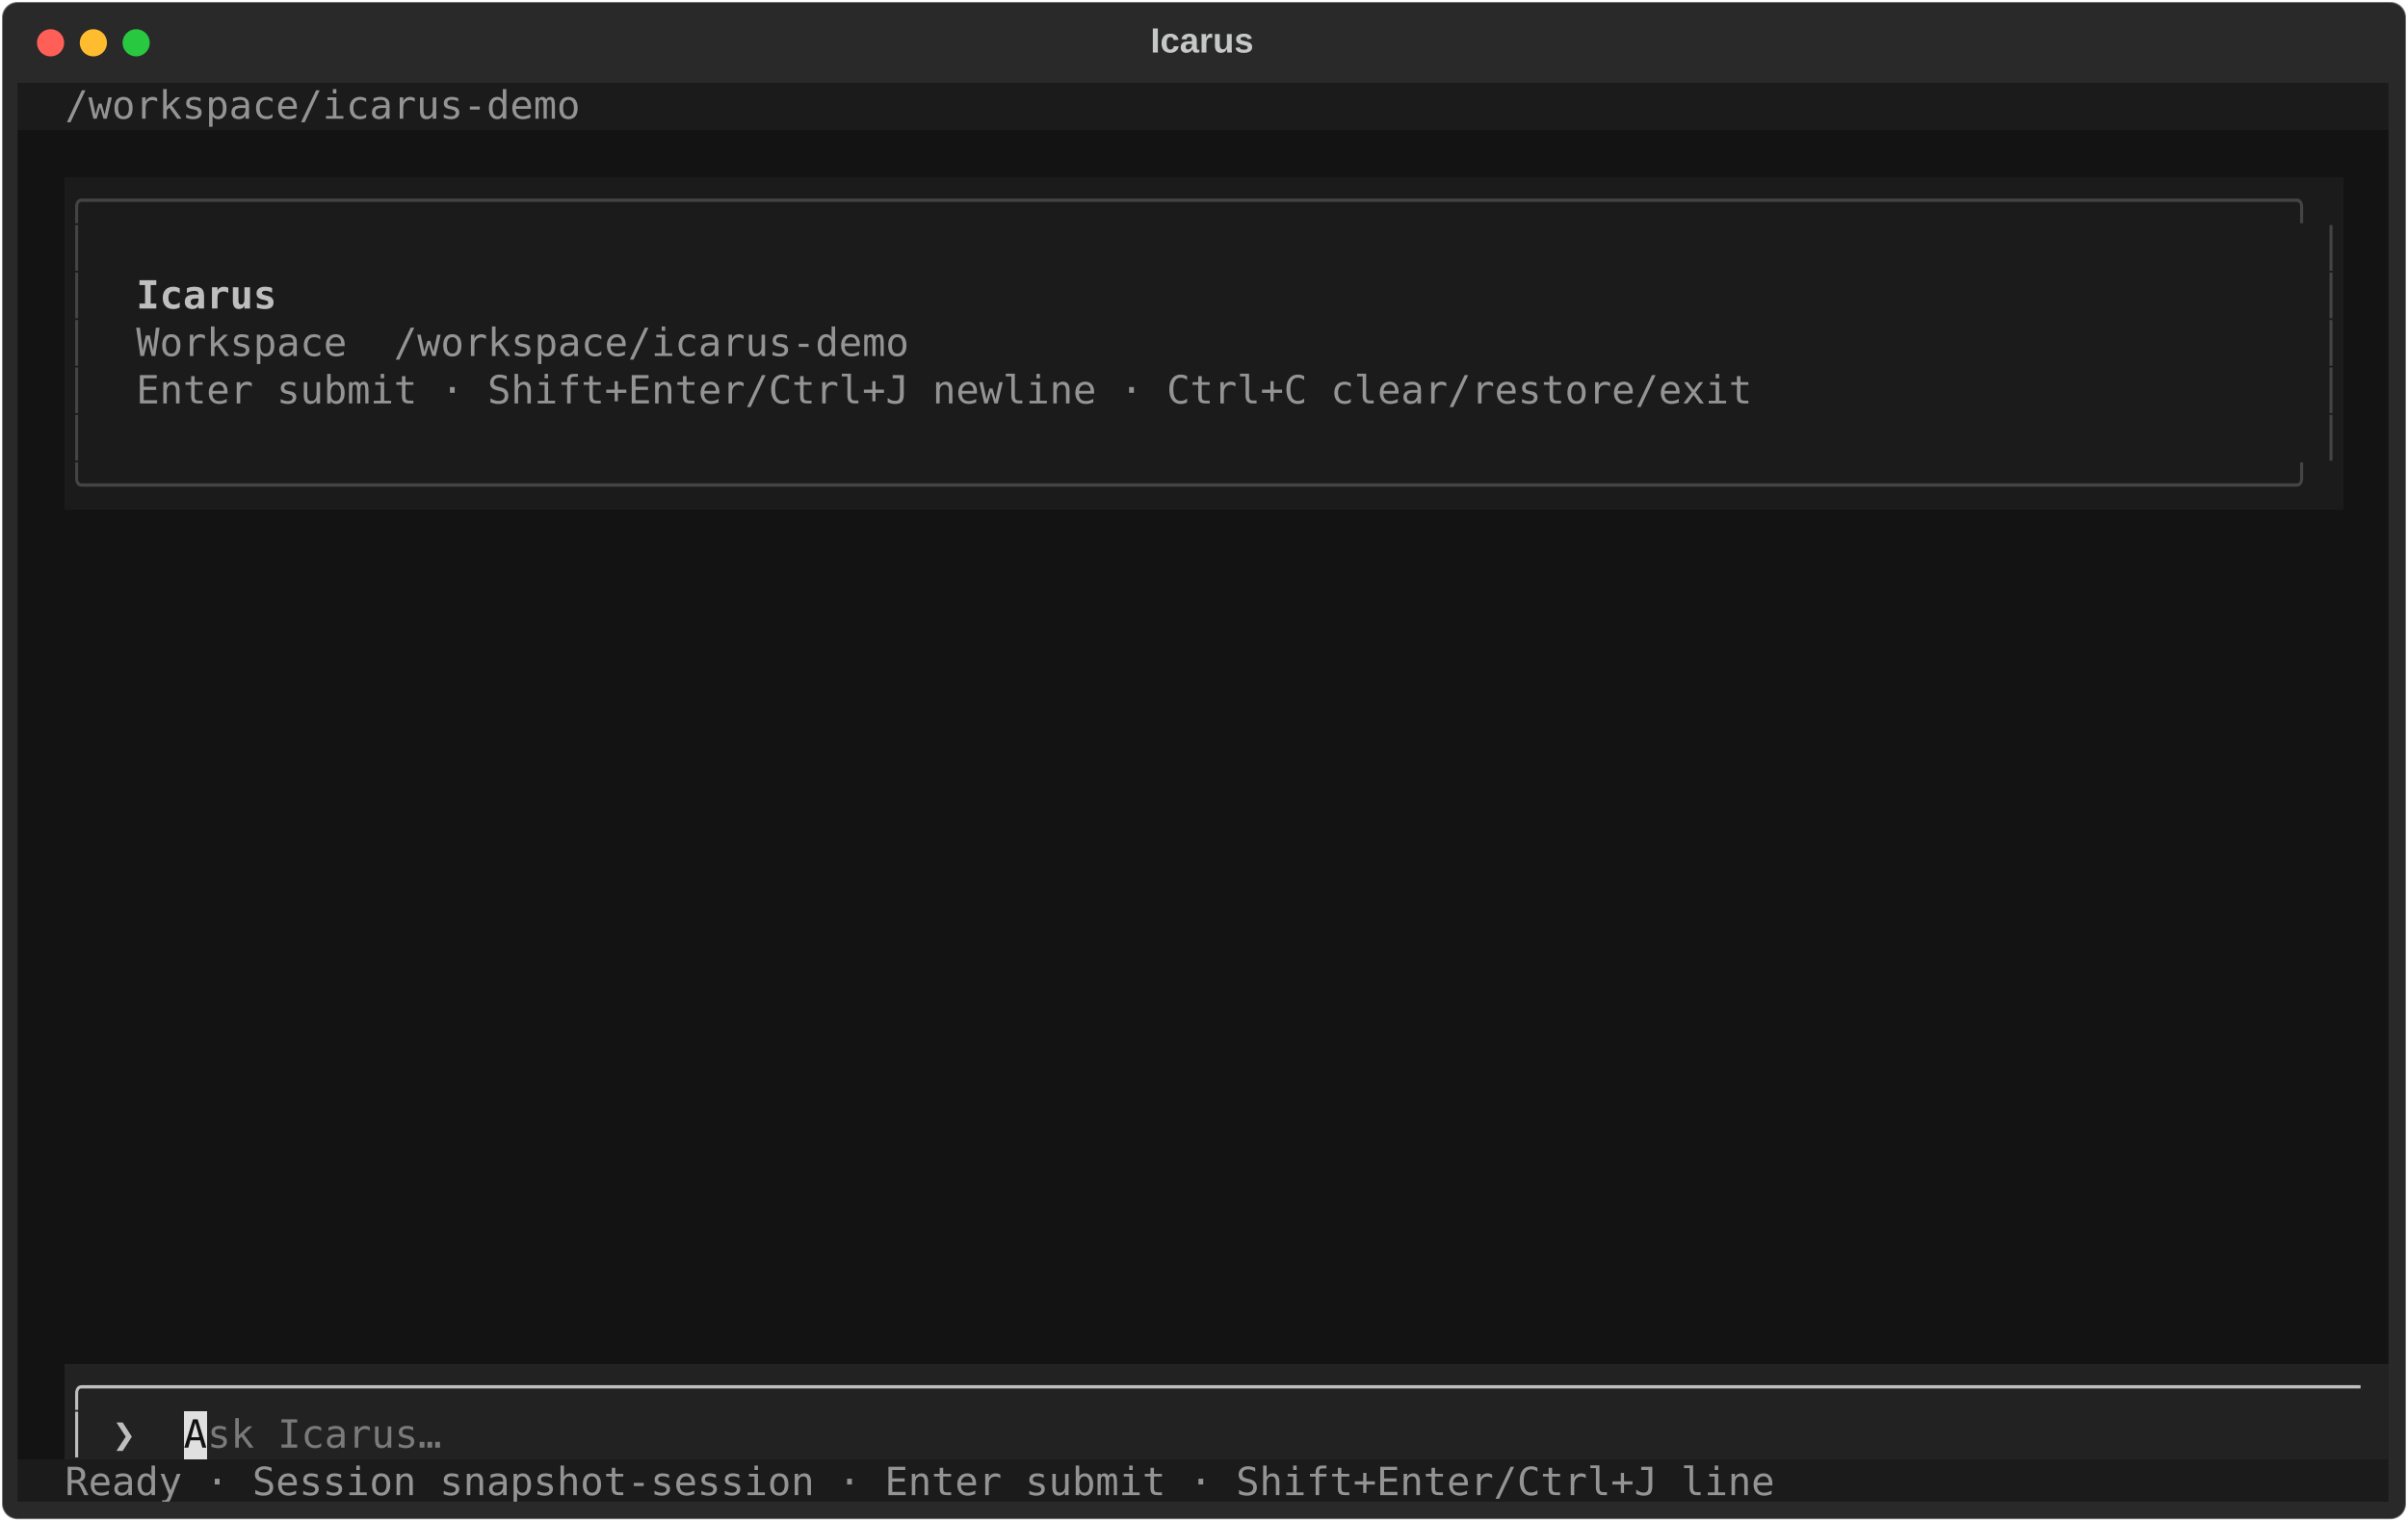
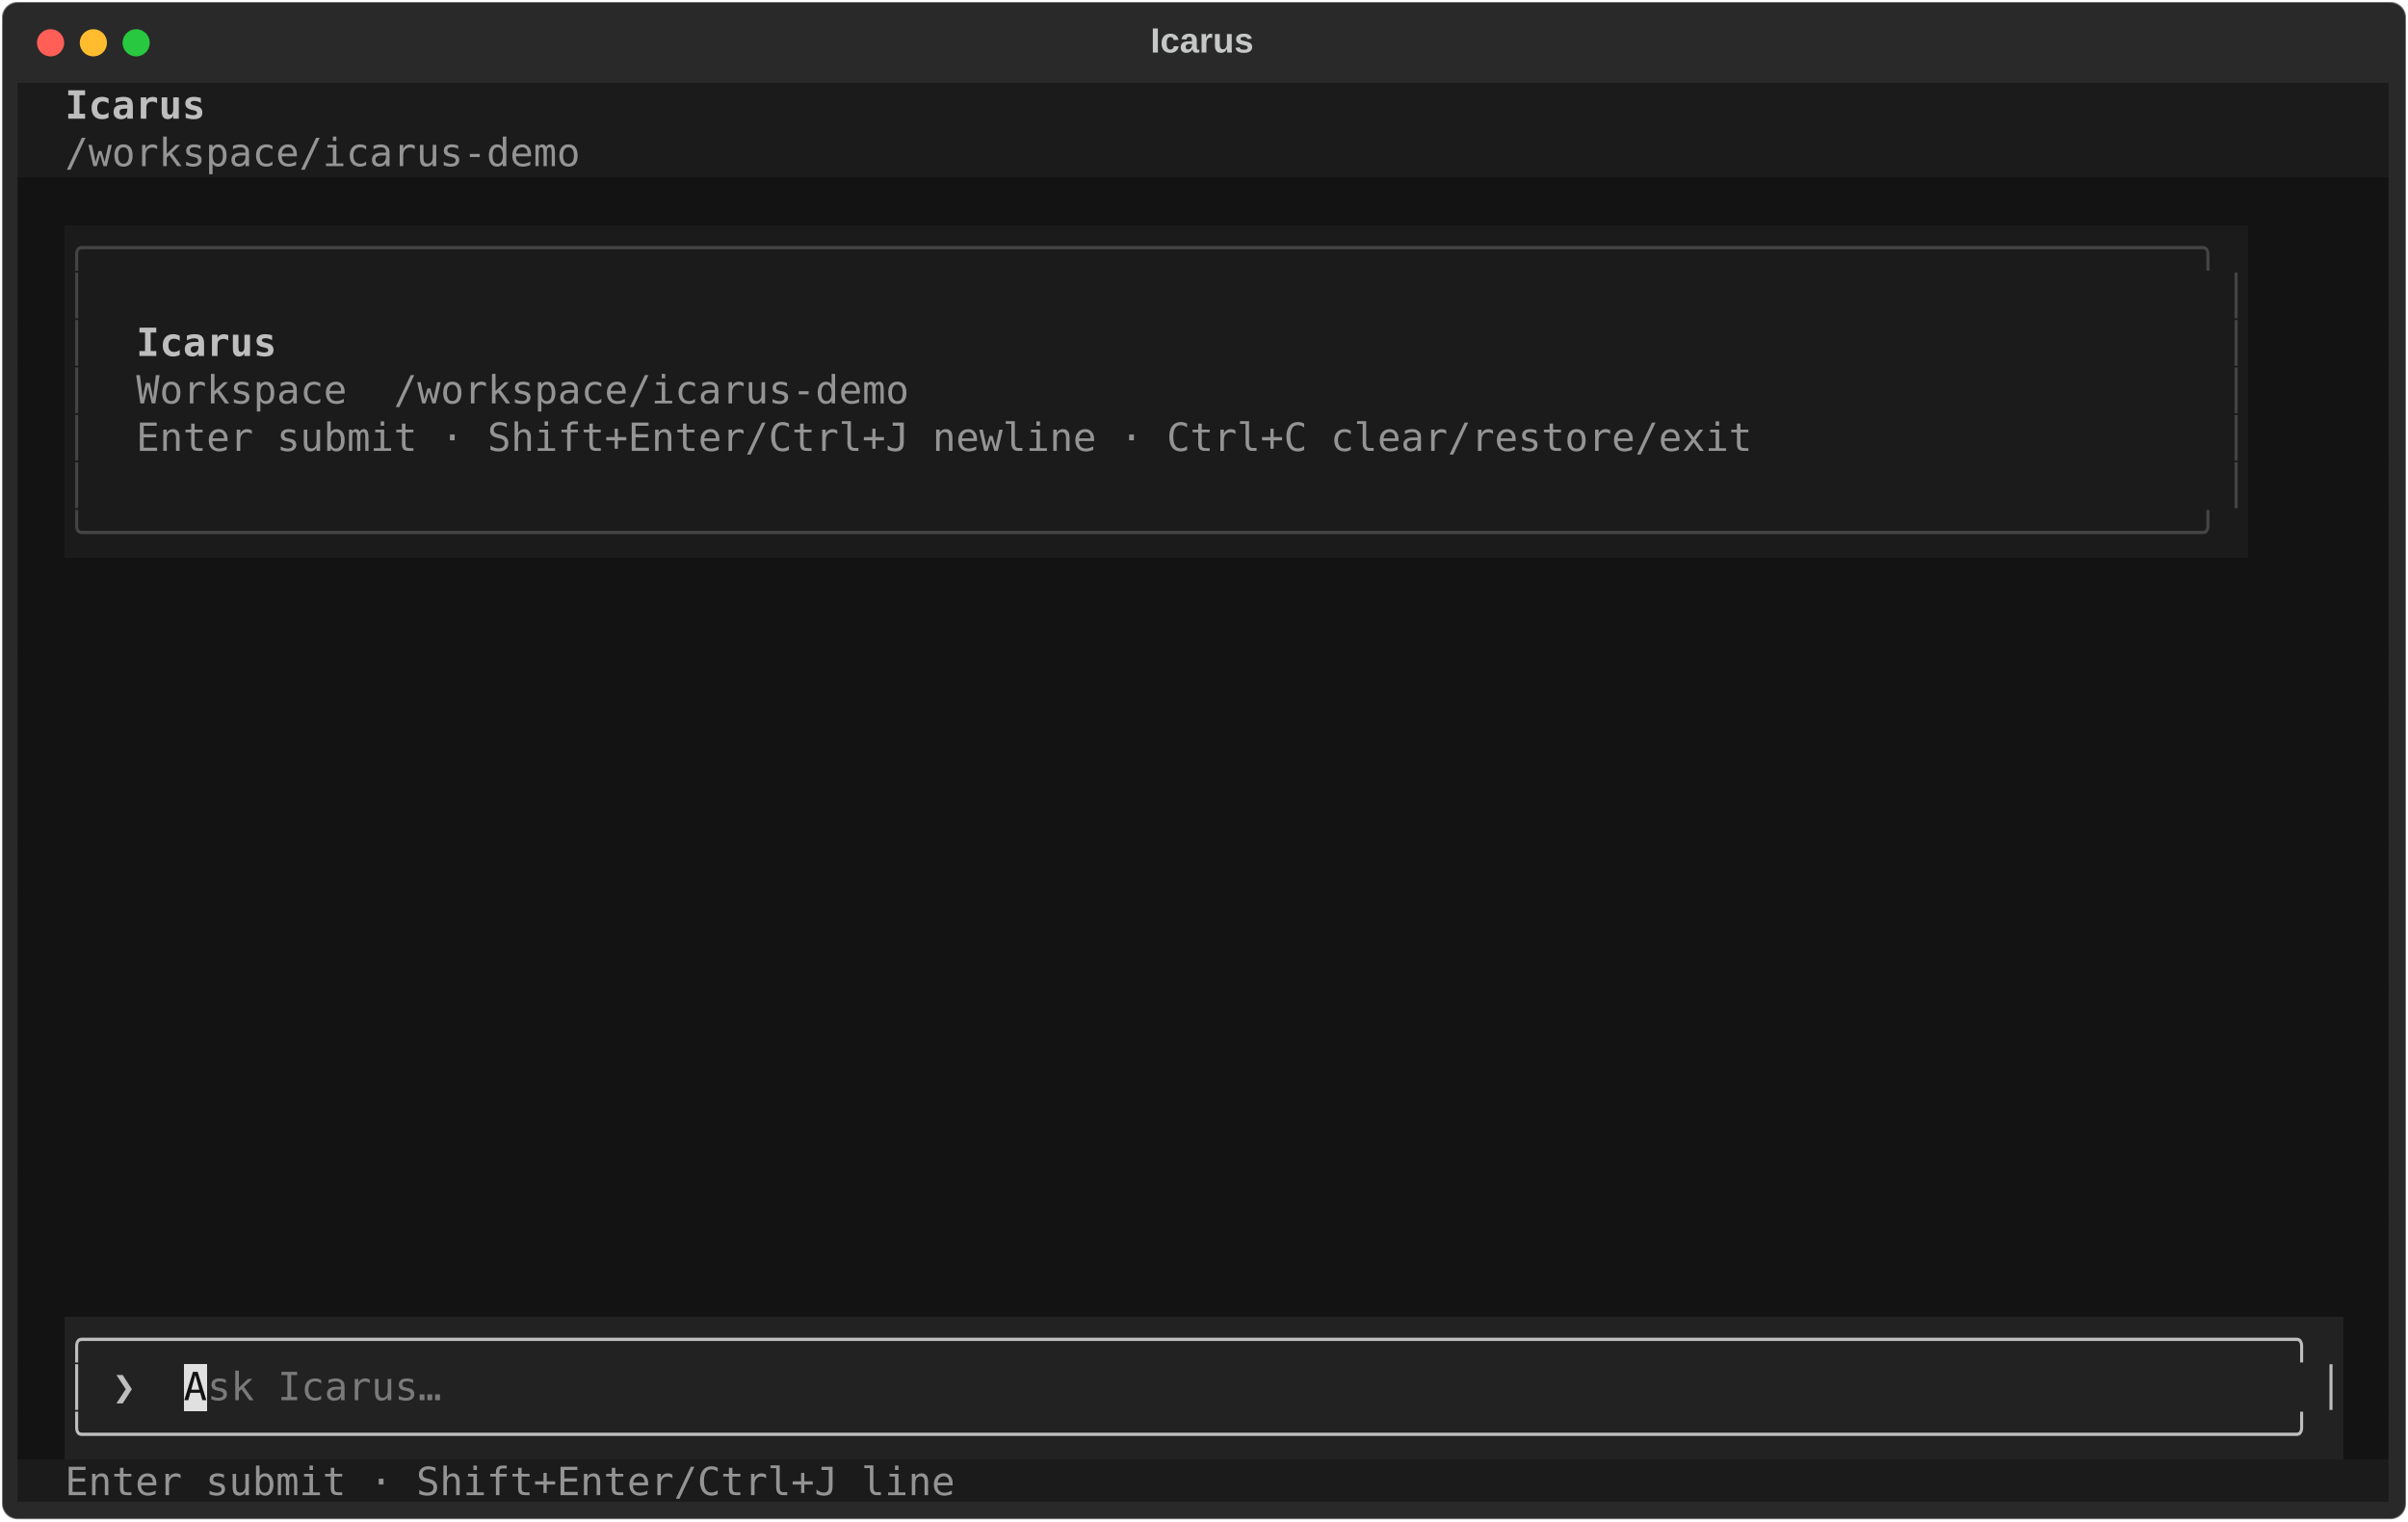
<svg xmlns="http://www.w3.org/2000/svg" class="rich-terminal" viewBox="0 0 1238 782.0">
  <style>

    @font-face {
        font-family: "Fira Code";
        src: local("FiraCode-Regular"),
                url("https://cdnjs.cloudflare.com/ajax/libs/firacode/6.2.0/woff2/FiraCode-Regular.woff2") format("woff2"),
                url("https://cdnjs.cloudflare.com/ajax/libs/firacode/6.2.0/woff/FiraCode-Regular.woff") format("woff");
        font-style: normal;
        font-weight: 400;
    }
    @font-face {
        font-family: "Fira Code";
        src: local("FiraCode-Bold"),
                url("https://cdnjs.cloudflare.com/ajax/libs/firacode/6.2.0/woff2/FiraCode-Bold.woff2") format("woff2"),
                url("https://cdnjs.cloudflare.com/ajax/libs/firacode/6.2.0/woff/FiraCode-Bold.woff") format("woff");
        font-style: bold;
        font-weight: 700;
    }

    .terminal-matrix {
        font-family: Fira Code, monospace;
        font-size: 20px;
        line-height: 24.4px;
        font-variant-east-asian: full-width;
    }

    .terminal-title {
        font-size: 18px;
        font-weight: bold;
        font-family: arial;
    }

    .terminal-r1 { fill: #c5c8c6 }
- .terminal-r2 { fill: #949494 }
- .terminal-r3 { fill: #444444 }
- .terminal-r4 { fill: #bebebe;font-weight: bold }
+ .terminal-r2 { fill: #bebebe;font-weight: bold }
+ .terminal-r3 { fill: #949494 }
+ .terminal-r4 { fill: #444444 }
.terminal-r5 { fill: #bebebe }
.terminal-r6 { fill: #121212 }
.terminal-r7 { fill: #7a7a7a }
    </style>
  <defs>
    <clipPath id="terminal-clip-terminal">
      <rect x="0" y="0" width="1219.0" height="731.0" />
    </clipPath>
    <clipPath id="terminal-line-0">
      <rect x="0" y="1.5" width="1220" height="24.65" />
    </clipPath>
    <clipPath id="terminal-line-1">
      <rect x="0" y="25.9" width="1220" height="24.65" />
    </clipPath>
    <clipPath id="terminal-line-2">
      <rect x="0" y="50.3" width="1220" height="24.65" />
    </clipPath>
    <clipPath id="terminal-line-3">
      <rect x="0" y="74.7" width="1220" height="24.65" />
    </clipPath>
    <clipPath id="terminal-line-4">
      <rect x="0" y="99.1" width="1220" height="24.65" />
    </clipPath>
    <clipPath id="terminal-line-5">
      <rect x="0" y="123.5" width="1220" height="24.65" />
    </clipPath>
    <clipPath id="terminal-line-6">
      <rect x="0" y="147.9" width="1220" height="24.65" />
    </clipPath>
    <clipPath id="terminal-line-7">
      <rect x="0" y="172.3" width="1220" height="24.65" />
    </clipPath>
    <clipPath id="terminal-line-8">
      <rect x="0" y="196.7" width="1220" height="24.65" />
    </clipPath>
    <clipPath id="terminal-line-9">
      <rect x="0" y="221.1" width="1220" height="24.65" />
    </clipPath>
    <clipPath id="terminal-line-10">
      <rect x="0" y="245.5" width="1220" height="24.65" />
    </clipPath>
    <clipPath id="terminal-line-11">
      <rect x="0" y="269.9" width="1220" height="24.65" />
    </clipPath>
    <clipPath id="terminal-line-12">
      <rect x="0" y="294.3" width="1220" height="24.65" />
    </clipPath>
    <clipPath id="terminal-line-13">
      <rect x="0" y="318.7" width="1220" height="24.65" />
    </clipPath>
    <clipPath id="terminal-line-14">
      <rect x="0" y="343.1" width="1220" height="24.65" />
    </clipPath>
    <clipPath id="terminal-line-15">
      <rect x="0" y="367.5" width="1220" height="24.65" />
    </clipPath>
    <clipPath id="terminal-line-16">
      <rect x="0" y="391.9" width="1220" height="24.65" />
    </clipPath>
    <clipPath id="terminal-line-17">
      <rect x="0" y="416.3" width="1220" height="24.65" />
    </clipPath>
    <clipPath id="terminal-line-18">
      <rect x="0" y="440.7" width="1220" height="24.65" />
    </clipPath>
    <clipPath id="terminal-line-19">
      <rect x="0" y="465.1" width="1220" height="24.65" />
    </clipPath>
    <clipPath id="terminal-line-20">
      <rect x="0" y="489.5" width="1220" height="24.65" />
    </clipPath>
    <clipPath id="terminal-line-21">
      <rect x="0" y="513.9" width="1220" height="24.65" />
    </clipPath>
    <clipPath id="terminal-line-22">
      <rect x="0" y="538.3" width="1220" height="24.65" />
    </clipPath>
    <clipPath id="terminal-line-23">
      <rect x="0" y="562.7" width="1220" height="24.65" />
    </clipPath>
    <clipPath id="terminal-line-24">
      <rect x="0" y="587.1" width="1220" height="24.65" />
    </clipPath>
    <clipPath id="terminal-line-25">
      <rect x="0" y="611.5" width="1220" height="24.65" />
    </clipPath>
    <clipPath id="terminal-line-26">
      <rect x="0" y="635.9" width="1220" height="24.65" />
    </clipPath>
    <clipPath id="terminal-line-27">
      <rect x="0" y="660.3" width="1220" height="24.65" />
    </clipPath>
    <clipPath id="terminal-line-28">
      <rect x="0" y="684.7" width="1220" height="24.65" />
    </clipPath>
  </defs>
  <rect fill="#292929" stroke="rgba(255,255,255,0.35)" stroke-width="1" x="1" y="1" width="1236" height="780" rx="8" />
  <text class="terminal-title" fill="#c5c8c6" text-anchor="middle" x="618" y="27">Icarus</text>
  <g transform="translate(26,22)">
    <circle cx="0" cy="0" r="7" fill="#ff5f57" />
    <circle cx="22" cy="0" r="7" fill="#febc2e" />
    <circle cx="44" cy="0" r="7" fill="#28c840" />
  </g>
  <g transform="translate(9, 41)" clip-path="url(#terminal-clip-terminal)">
    <rect fill="#1b1b1b" x="0" y="1.5" width="24.4" height="24.65" shape-rendering="crispEdges" />
-     <rect fill="#1b1b1b" x="24.4" y="1.5" width="268.4" height="24.65" shape-rendering="crispEdges" />
-     <rect fill="#1b1b1b" x="292.8" y="1.5" width="927.2" height="24.65" shape-rendering="crispEdges" />
-     <rect fill="#131313" x="0" y="25.9" width="1220" height="24.65" shape-rendering="crispEdges" />
-     <rect fill="#131313" x="0" y="50.3" width="24.4" height="24.65" shape-rendering="crispEdges" />
-     <rect fill="#1b1b1b" x="24.4" y="50.3" width="1171.2" height="24.65" shape-rendering="crispEdges" />
-     <rect fill="#131313" x="1195.6" y="50.3" width="24.4" height="24.65" shape-rendering="crispEdges" />
+     <rect fill="#1b1b1b" x="24.4" y="1.5" width="73.2" height="24.65" shape-rendering="crispEdges" />
+     <rect fill="#1b1b1b" x="97.6" y="1.5" width="1122.4" height="24.65" shape-rendering="crispEdges" />
+     <rect fill="#1b1b1b" x="0" y="25.9" width="24.4" height="24.65" shape-rendering="crispEdges" />
+     <rect fill="#1b1b1b" x="24.4" y="25.9" width="268.4" height="24.65" shape-rendering="crispEdges" />
+     <rect fill="#1b1b1b" x="292.8" y="25.9" width="927.2" height="24.65" shape-rendering="crispEdges" />
+     <rect fill="#131313" x="0" y="50.3" width="1220" height="24.65" shape-rendering="crispEdges" />
    <rect fill="#131313" x="0" y="74.7" width="24.4" height="24.65" shape-rendering="crispEdges" />
-     <rect fill="#1b1b1b" x="24.4" y="74.7" width="12.2" height="24.65" shape-rendering="crispEdges" />
-     <rect fill="#1b1b1b" x="36.6" y="74.7" width="1146.8" height="24.65" shape-rendering="crispEdges" />
-     <rect fill="#1b1b1b" x="1183.4" y="74.7" width="12.2" height="24.65" shape-rendering="crispEdges" />
-     <rect fill="#131313" x="1195.6" y="74.7" width="24.4" height="24.65" shape-rendering="crispEdges" />
+     <rect fill="#1b1b1b" x="24.4" y="74.7" width="1122.4" height="24.65" shape-rendering="crispEdges" />
+     <rect fill="#131313" x="1146.8" y="74.7" width="73.2" height="24.65" shape-rendering="crispEdges" />
    <rect fill="#131313" x="0" y="99.1" width="24.4" height="24.65" shape-rendering="crispEdges" />
    <rect fill="#1b1b1b" x="24.4" y="99.1" width="12.2" height="24.65" shape-rendering="crispEdges" />
-     <rect fill="#1b1b1b" x="36.6" y="99.1" width="24.4" height="24.65" shape-rendering="crispEdges" />
-     <rect fill="#1b1b1b" x="61" y="99.1" width="73.2" height="24.65" shape-rendering="crispEdges" />
-     <rect fill="#1b1b1b" x="134.2" y="99.1" width="1049.2" height="24.65" shape-rendering="crispEdges" />
-     <rect fill="#1b1b1b" x="1183.4" y="99.1" width="12.2" height="24.65" shape-rendering="crispEdges" />
-     <rect fill="#131313" x="1195.6" y="99.1" width="24.4" height="24.65" shape-rendering="crispEdges" />
+     <rect fill="#1b1b1b" x="36.6" y="99.1" width="1098" height="24.65" shape-rendering="crispEdges" />
+     <rect fill="#1b1b1b" x="1134.6" y="99.1" width="12.2" height="24.65" shape-rendering="crispEdges" />
+     <rect fill="#131313" x="1146.8" y="99.1" width="73.2" height="24.65" shape-rendering="crispEdges" />
    <rect fill="#131313" x="0" y="123.5" width="24.4" height="24.65" shape-rendering="crispEdges" />
    <rect fill="#1b1b1b" x="24.4" y="123.5" width="12.2" height="24.65" shape-rendering="crispEdges" />
    <rect fill="#1b1b1b" x="36.6" y="123.5" width="24.4" height="24.65" shape-rendering="crispEdges" />
-     <rect fill="#1b1b1b" x="61" y="123.5" width="402.6" height="24.65" shape-rendering="crispEdges" />
-     <rect fill="#1b1b1b" x="463.6" y="123.5" width="719.8" height="24.65" shape-rendering="crispEdges" />
-     <rect fill="#1b1b1b" x="1183.4" y="123.5" width="12.2" height="24.65" shape-rendering="crispEdges" />
-     <rect fill="#131313" x="1195.6" y="123.5" width="24.4" height="24.65" shape-rendering="crispEdges" />
+     <rect fill="#1b1b1b" x="61" y="123.5" width="73.2" height="24.65" shape-rendering="crispEdges" />
+     <rect fill="#1b1b1b" x="134.2" y="123.5" width="1000.4" height="24.65" shape-rendering="crispEdges" />
+     <rect fill="#1b1b1b" x="1134.6" y="123.5" width="12.2" height="24.65" shape-rendering="crispEdges" />
+     <rect fill="#131313" x="1146.8" y="123.5" width="73.2" height="24.65" shape-rendering="crispEdges" />
    <rect fill="#131313" x="0" y="147.9" width="24.4" height="24.65" shape-rendering="crispEdges" />
    <rect fill="#1b1b1b" x="24.4" y="147.9" width="12.2" height="24.65" shape-rendering="crispEdges" />
    <rect fill="#1b1b1b" x="36.6" y="147.9" width="24.4" height="24.65" shape-rendering="crispEdges" />
-     <rect fill="#1b1b1b" x="61" y="147.9" width="841.8" height="24.65" shape-rendering="crispEdges" />
-     <rect fill="#1b1b1b" x="902.8" y="147.9" width="280.6" height="24.65" shape-rendering="crispEdges" />
-     <rect fill="#1b1b1b" x="1183.4" y="147.9" width="12.2" height="24.65" shape-rendering="crispEdges" />
-     <rect fill="#131313" x="1195.6" y="147.9" width="24.4" height="24.65" shape-rendering="crispEdges" />
+     <rect fill="#1b1b1b" x="61" y="147.9" width="402.6" height="24.65" shape-rendering="crispEdges" />
+     <rect fill="#1b1b1b" x="463.6" y="147.9" width="671" height="24.65" shape-rendering="crispEdges" />
+     <rect fill="#1b1b1b" x="1134.6" y="147.9" width="12.2" height="24.65" shape-rendering="crispEdges" />
+     <rect fill="#131313" x="1146.8" y="147.9" width="73.2" height="24.65" shape-rendering="crispEdges" />
    <rect fill="#131313" x="0" y="172.3" width="24.4" height="24.65" shape-rendering="crispEdges" />
    <rect fill="#1b1b1b" x="24.4" y="172.3" width="12.2" height="24.65" shape-rendering="crispEdges" />
-     <rect fill="#1b1b1b" x="36.6" y="172.3" width="1146.8" height="24.65" shape-rendering="crispEdges" />
-     <rect fill="#1b1b1b" x="1183.4" y="172.3" width="12.2" height="24.65" shape-rendering="crispEdges" />
-     <rect fill="#131313" x="1195.6" y="172.3" width="24.4" height="24.65" shape-rendering="crispEdges" />
+     <rect fill="#1b1b1b" x="36.6" y="172.3" width="24.4" height="24.65" shape-rendering="crispEdges" />
+     <rect fill="#1b1b1b" x="61" y="172.3" width="841.8" height="24.65" shape-rendering="crispEdges" />
+     <rect fill="#1b1b1b" x="902.8" y="172.3" width="231.8" height="24.65" shape-rendering="crispEdges" />
+     <rect fill="#1b1b1b" x="1134.6" y="172.3" width="12.2" height="24.65" shape-rendering="crispEdges" />
+     <rect fill="#131313" x="1146.8" y="172.3" width="73.2" height="24.65" shape-rendering="crispEdges" />
    <rect fill="#131313" x="0" y="196.7" width="24.4" height="24.65" shape-rendering="crispEdges" />
-     <rect fill="#1b1b1b" x="24.4" y="196.7" width="1171.2" height="24.65" shape-rendering="crispEdges" />
-     <rect fill="#131313" x="1195.6" y="196.7" width="24.4" height="24.65" shape-rendering="crispEdges" />
-     <rect fill="#131313" x="0" y="221.1" width="1220" height="24.65" shape-rendering="crispEdges" />
+     <rect fill="#1b1b1b" x="24.4" y="196.7" width="12.2" height="24.65" shape-rendering="crispEdges" />
+     <rect fill="#1b1b1b" x="36.6" y="196.7" width="1098" height="24.65" shape-rendering="crispEdges" />
+     <rect fill="#1b1b1b" x="1134.6" y="196.7" width="12.2" height="24.65" shape-rendering="crispEdges" />
+     <rect fill="#131313" x="1146.8" y="196.7" width="73.2" height="24.65" shape-rendering="crispEdges" />
+     <rect fill="#131313" x="0" y="221.1" width="24.4" height="24.65" shape-rendering="crispEdges" />
+     <rect fill="#1b1b1b" x="24.4" y="221.1" width="1122.4" height="24.65" shape-rendering="crispEdges" />
+     <rect fill="#131313" x="1146.8" y="221.1" width="73.2" height="24.65" shape-rendering="crispEdges" />
    <rect fill="#131313" x="0" y="245.5" width="1220" height="24.65" shape-rendering="crispEdges" />
    <rect fill="#131313" x="0" y="269.9" width="1220" height="24.65" shape-rendering="crispEdges" />
    <rect fill="#131313" x="0" y="294.3" width="1220" height="24.65" shape-rendering="crispEdges" />
    <rect fill="#131313" x="0" y="318.7" width="1220" height="24.65" shape-rendering="crispEdges" />
    <rect fill="#131313" x="0" y="343.1" width="1220" height="24.65" shape-rendering="crispEdges" />
    <rect fill="#131313" x="0" y="367.5" width="1220" height="24.65" shape-rendering="crispEdges" />
    <rect fill="#131313" x="0" y="391.9" width="1220" height="24.65" shape-rendering="crispEdges" />
    <rect fill="#131313" x="0" y="416.3" width="1220" height="24.65" shape-rendering="crispEdges" />
    <rect fill="#131313" x="0" y="440.7" width="1220" height="24.65" shape-rendering="crispEdges" />
    <rect fill="#131313" x="0" y="465.1" width="1220" height="24.65" shape-rendering="crispEdges" />
    <rect fill="#131313" x="0" y="489.5" width="1220" height="24.65" shape-rendering="crispEdges" />
    <rect fill="#131313" x="0" y="513.9" width="1220" height="24.65" shape-rendering="crispEdges" />
    <rect fill="#131313" x="0" y="538.3" width="1220" height="24.65" shape-rendering="crispEdges" />
    <rect fill="#131313" x="0" y="562.7" width="1220" height="24.65" shape-rendering="crispEdges" />
    <rect fill="#131313" x="0" y="587.1" width="1220" height="24.65" shape-rendering="crispEdges" />
    <rect fill="#131313" x="0" y="611.5" width="1220" height="24.65" shape-rendering="crispEdges" />
-     <rect fill="#131313" x="0" y="635.9" width="1220" height="24.65" shape-rendering="crispEdges" />
+     <rect fill="#131313" x="0" y="635.9" width="24.4" height="24.65" shape-rendering="crispEdges" />
+     <rect fill="#222222" x="24.4" y="635.9" width="1171.2" height="24.65" shape-rendering="crispEdges" />
+     <rect fill="#131313" x="1195.6" y="635.9" width="24.4" height="24.65" shape-rendering="crispEdges" />
    <rect fill="#131313" x="0" y="660.3" width="24.4" height="24.65" shape-rendering="crispEdges" />
-     <rect fill="#222222" x="24.4" y="660.3" width="1195.6" height="24.65" shape-rendering="crispEdges" />
+     <rect fill="#222222" x="24.4" y="660.3" width="12.2" height="24.65" shape-rendering="crispEdges" />
+     <rect fill="#222222" x="36.6" y="660.3" width="12.2" height="24.65" shape-rendering="crispEdges" />
+     <rect fill="#222222" x="48.8" y="660.3" width="12.2" height="24.65" shape-rendering="crispEdges" />
+     <rect fill="#222222" x="61" y="660.3" width="12.2" height="24.65" shape-rendering="crispEdges" />
+     <rect fill="#222222" x="73.2" y="660.3" width="12.2" height="24.65" shape-rendering="crispEdges" />
+     <rect fill="#e0e0e0" x="85.4" y="660.3" width="12.2" height="24.65" shape-rendering="crispEdges" />
+     <rect fill="#222222" x="97.6" y="660.3" width="122" height="24.65" shape-rendering="crispEdges" />
+     <rect fill="#222222" x="219.6" y="660.3" width="963.8" height="24.65" shape-rendering="crispEdges" />
+     <rect fill="#222222" x="1183.4" y="660.3" width="12.2" height="24.65" shape-rendering="crispEdges" />
+     <rect fill="#131313" x="1195.6" y="660.3" width="24.4" height="24.65" shape-rendering="crispEdges" />
    <rect fill="#131313" x="0" y="684.7" width="24.4" height="24.65" shape-rendering="crispEdges" />
-     <rect fill="#222222" x="24.4" y="684.7" width="12.2" height="24.65" shape-rendering="crispEdges" />
-     <rect fill="#222222" x="36.6" y="684.7" width="12.2" height="24.65" shape-rendering="crispEdges" />
-     <rect fill="#222222" x="48.8" y="684.7" width="12.2" height="24.65" shape-rendering="crispEdges" />
-     <rect fill="#222222" x="61" y="684.7" width="12.2" height="24.65" shape-rendering="crispEdges" />
-     <rect fill="#222222" x="73.2" y="684.7" width="12.2" height="24.65" shape-rendering="crispEdges" />
-     <rect fill="#e0e0e0" x="85.4" y="684.7" width="12.2" height="24.65" shape-rendering="crispEdges" />
-     <rect fill="#222222" x="97.6" y="684.7" width="122" height="24.65" shape-rendering="crispEdges" />
-     <rect fill="#222222" x="219.6" y="684.7" width="1000.4" height="24.65" shape-rendering="crispEdges" />
+     <rect fill="#222222" x="24.4" y="684.7" width="1171.2" height="24.65" shape-rendering="crispEdges" />
+     <rect fill="#131313" x="1195.6" y="684.7" width="24.4" height="24.65" shape-rendering="crispEdges" />
    <rect fill="#1b1b1b" x="0" y="709.1" width="24.4" height="24.65" shape-rendering="crispEdges" />
-     <rect fill="#1b1b1b" x="24.4" y="709.1" width="890.6" height="24.65" shape-rendering="crispEdges" />
-     <rect fill="#1b1b1b" x="915" y="709.1" width="305" height="24.65" shape-rendering="crispEdges" />
+     <rect fill="#1b1b1b" x="24.4" y="709.1" width="463.6" height="24.65" shape-rendering="crispEdges" />
+     <rect fill="#1b1b1b" x="488" y="709.1" width="732" height="24.65" shape-rendering="crispEdges" />
    <g class="terminal-matrix">
-       <text class="terminal-r2" x="24.4" y="20" textLength="268.4" clip-path="url(#terminal-line-0)">/workspace/icarus-demo</text>
+       <text class="terminal-r2" x="24.4" y="20" textLength="73.2" clip-path="url(#terminal-line-0)">Icarus</text>
      <text class="terminal-r1" x="1220" y="20" textLength="12.2" clip-path="url(#terminal-line-0)">
</text>
+       <text class="terminal-r3" x="24.4" y="44.4" textLength="268.4" clip-path="url(#terminal-line-1)">/workspace/icarus-demo</text>
      <text class="terminal-r1" x="1220" y="44.4" textLength="12.2" clip-path="url(#terminal-line-1)">
</text>
-       <text class="terminal-r3" x="24.4" y="68.8" textLength="1171.2" clip-path="url(#terminal-line-2)">╭──────────────────────────────────────────────────────────────────────────────────────────────╮</text>
      <text class="terminal-r1" x="1220" y="68.8" textLength="12.2" clip-path="url(#terminal-line-2)">
</text>
-       <text class="terminal-r3" x="24.4" y="93.2" textLength="12.2" clip-path="url(#terminal-line-3)">│</text>
-       <text class="terminal-r3" x="1183.4" y="93.2" textLength="12.2" clip-path="url(#terminal-line-3)">│</text>
+       <text class="terminal-r4" x="24.4" y="93.2" textLength="1122.4" clip-path="url(#terminal-line-3)">╭──────────────────────────────────────────────────────────────────────────────────────────╮</text>
      <text class="terminal-r1" x="1220" y="93.2" textLength="12.2" clip-path="url(#terminal-line-3)">
</text>
-       <text class="terminal-r3" x="24.4" y="117.6" textLength="12.2" clip-path="url(#terminal-line-4)">│</text>
-       <text class="terminal-r4" x="61" y="117.6" textLength="73.2" clip-path="url(#terminal-line-4)">Icarus</text>
-       <text class="terminal-r3" x="1183.4" y="117.6" textLength="12.2" clip-path="url(#terminal-line-4)">│</text>
+       <text class="terminal-r4" x="24.4" y="117.6" textLength="12.2" clip-path="url(#terminal-line-4)">│</text>
+       <text class="terminal-r4" x="1134.6" y="117.6" textLength="12.2" clip-path="url(#terminal-line-4)">│</text>
      <text class="terminal-r1" x="1220" y="117.6" textLength="12.2" clip-path="url(#terminal-line-4)">
</text>
-       <text class="terminal-r3" x="24.4" y="142" textLength="12.2" clip-path="url(#terminal-line-5)">│</text>
-       <text class="terminal-r2" x="61" y="142" textLength="402.6" clip-path="url(#terminal-line-5)">Workspace  /workspace/icarus-demo</text>
-       <text class="terminal-r3" x="1183.4" y="142" textLength="12.2" clip-path="url(#terminal-line-5)">│</text>
+       <text class="terminal-r4" x="24.4" y="142" textLength="12.2" clip-path="url(#terminal-line-5)">│</text>
+       <text class="terminal-r2" x="61" y="142" textLength="73.2" clip-path="url(#terminal-line-5)">Icarus</text>
+       <text class="terminal-r4" x="1134.6" y="142" textLength="12.2" clip-path="url(#terminal-line-5)">│</text>
      <text class="terminal-r1" x="1220" y="142" textLength="12.2" clip-path="url(#terminal-line-5)">
</text>
-       <text class="terminal-r3" x="24.4" y="166.4" textLength="12.2" clip-path="url(#terminal-line-6)">│</text>
-       <text class="terminal-r2" x="61" y="166.4" textLength="841.8" clip-path="url(#terminal-line-6)">Enter submit · Shift+Enter/Ctrl+J newline · Ctrl+C clear/restore/exit</text>
-       <text class="terminal-r3" x="1183.4" y="166.4" textLength="12.2" clip-path="url(#terminal-line-6)">│</text>
+       <text class="terminal-r4" x="24.4" y="166.4" textLength="12.2" clip-path="url(#terminal-line-6)">│</text>
+       <text class="terminal-r3" x="61" y="166.4" textLength="402.6" clip-path="url(#terminal-line-6)">Workspace  /workspace/icarus-demo</text>
+       <text class="terminal-r4" x="1134.6" y="166.4" textLength="12.2" clip-path="url(#terminal-line-6)">│</text>
      <text class="terminal-r1" x="1220" y="166.4" textLength="12.2" clip-path="url(#terminal-line-6)">
</text>
-       <text class="terminal-r3" x="24.4" y="190.8" textLength="12.2" clip-path="url(#terminal-line-7)">│</text>
-       <text class="terminal-r3" x="1183.4" y="190.8" textLength="12.2" clip-path="url(#terminal-line-7)">│</text>
+       <text class="terminal-r4" x="24.4" y="190.8" textLength="12.2" clip-path="url(#terminal-line-7)">│</text>
+       <text class="terminal-r3" x="61" y="190.8" textLength="841.8" clip-path="url(#terminal-line-7)">Enter submit · Shift+Enter/Ctrl+J newline · Ctrl+C clear/restore/exit</text>
+       <text class="terminal-r4" x="1134.6" y="190.8" textLength="12.2" clip-path="url(#terminal-line-7)">│</text>
      <text class="terminal-r1" x="1220" y="190.8" textLength="12.2" clip-path="url(#terminal-line-7)">
</text>
-       <text class="terminal-r3" x="24.4" y="215.2" textLength="1171.2" clip-path="url(#terminal-line-8)">╰──────────────────────────────────────────────────────────────────────────────────────────────╯</text>
+       <text class="terminal-r4" x="24.4" y="215.2" textLength="12.2" clip-path="url(#terminal-line-8)">│</text>
+       <text class="terminal-r4" x="1134.6" y="215.2" textLength="12.2" clip-path="url(#terminal-line-8)">│</text>
      <text class="terminal-r1" x="1220" y="215.2" textLength="12.2" clip-path="url(#terminal-line-8)">
</text>
+       <text class="terminal-r4" x="24.4" y="239.6" textLength="1122.4" clip-path="url(#terminal-line-9)">╰──────────────────────────────────────────────────────────────────────────────────────────╯</text>
      <text class="terminal-r1" x="1220" y="239.6" textLength="12.2" clip-path="url(#terminal-line-9)">
</text>
      <text class="terminal-r1" x="1220" y="264" textLength="12.2" clip-path="url(#terminal-line-10)">
</text>
      <text class="terminal-r1" x="1220" y="288.4" textLength="12.2" clip-path="url(#terminal-line-11)">
</text>
      <text class="terminal-r1" x="1220" y="312.8" textLength="12.2" clip-path="url(#terminal-line-12)">
</text>
      <text class="terminal-r1" x="1220" y="337.2" textLength="12.2" clip-path="url(#terminal-line-13)">
</text>
      <text class="terminal-r1" x="1220" y="361.6" textLength="12.2" clip-path="url(#terminal-line-14)">
</text>
      <text class="terminal-r1" x="1220" y="386" textLength="12.2" clip-path="url(#terminal-line-15)">
</text>
      <text class="terminal-r1" x="1220" y="410.4" textLength="12.2" clip-path="url(#terminal-line-16)">
</text>
      <text class="terminal-r1" x="1220" y="434.8" textLength="12.2" clip-path="url(#terminal-line-17)">
</text>
      <text class="terminal-r1" x="1220" y="459.2" textLength="12.2" clip-path="url(#terminal-line-18)">
</text>
      <text class="terminal-r1" x="1220" y="483.6" textLength="12.2" clip-path="url(#terminal-line-19)">
</text>
      <text class="terminal-r1" x="1220" y="508" textLength="12.2" clip-path="url(#terminal-line-20)">
</text>
      <text class="terminal-r1" x="1220" y="532.4" textLength="12.2" clip-path="url(#terminal-line-21)">
</text>
      <text class="terminal-r1" x="1220" y="556.8" textLength="12.2" clip-path="url(#terminal-line-22)">
</text>
      <text class="terminal-r1" x="1220" y="581.2" textLength="12.2" clip-path="url(#terminal-line-23)">
</text>
      <text class="terminal-r1" x="1220" y="605.6" textLength="12.2" clip-path="url(#terminal-line-24)">
</text>
      <text class="terminal-r1" x="1220" y="630" textLength="12.2" clip-path="url(#terminal-line-25)">
</text>
+       <text class="terminal-r5" x="24.4" y="654.4" textLength="1171.2" clip-path="url(#terminal-line-26)">╭──────────────────────────────────────────────────────────────────────────────────────────────╮</text>
      <text class="terminal-r1" x="1220" y="654.4" textLength="12.2" clip-path="url(#terminal-line-26)">
</text>
-       <text class="terminal-r5" x="24.4" y="678.8" textLength="1195.6" clip-path="url(#terminal-line-27)">╭─────────────────────────────────────────────────────────────────────────────────────────────────</text>
+       <text class="terminal-r5" x="24.4" y="678.8" textLength="12.2" clip-path="url(#terminal-line-27)">│</text>
+       <text class="terminal-r5" x="48.8" y="678.8" textLength="12.2" clip-path="url(#terminal-line-27)">❯</text>
+       <text class="terminal-r6" x="85.4" y="678.8" textLength="12.2" clip-path="url(#terminal-line-27)">A</text>
+       <text class="terminal-r7" x="97.6" y="678.8" textLength="122" clip-path="url(#terminal-line-27)">sk Icarus…</text>
+       <text class="terminal-r5" x="1183.4" y="678.8" textLength="12.2" clip-path="url(#terminal-line-27)">│</text>
      <text class="terminal-r1" x="1220" y="678.8" textLength="12.2" clip-path="url(#terminal-line-27)">
</text>
-       <text class="terminal-r5" x="24.4" y="703.2" textLength="12.2" clip-path="url(#terminal-line-28)">│</text>
-       <text class="terminal-r5" x="48.8" y="703.2" textLength="12.2" clip-path="url(#terminal-line-28)">❯</text>
-       <text class="terminal-r6" x="85.4" y="703.2" textLength="12.2" clip-path="url(#terminal-line-28)">A</text>
-       <text class="terminal-r7" x="97.6" y="703.2" textLength="122" clip-path="url(#terminal-line-28)">sk Icarus…</text>
+       <text class="terminal-r5" x="24.4" y="703.2" textLength="1171.2" clip-path="url(#terminal-line-28)">╰──────────────────────────────────────────────────────────────────────────────────────────────╯</text>
      <text class="terminal-r1" x="1220" y="703.2" textLength="12.2" clip-path="url(#terminal-line-28)">
</text>
-       <text class="terminal-r2" x="24.4" y="727.6" textLength="890.6" clip-path="url(#terminal-line-29)">Ready · Session snapshot-session · Enter submit · Shift+Enter/Ctrl+J line</text>
+       <text class="terminal-r3" x="24.4" y="727.6" textLength="463.6" clip-path="url(#terminal-line-29)">Enter submit · Shift+Enter/Ctrl+J line</text>
    </g>
  </g>
</svg>
